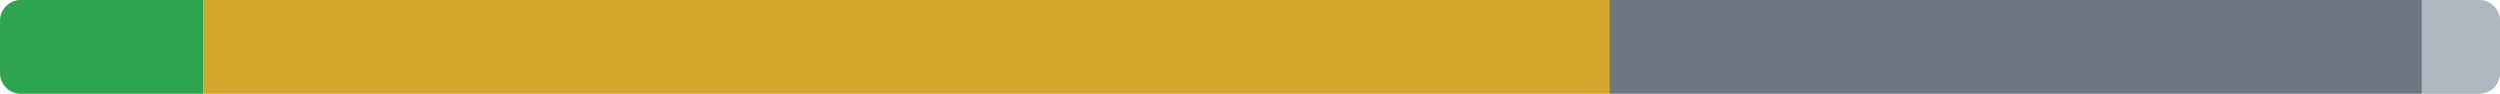
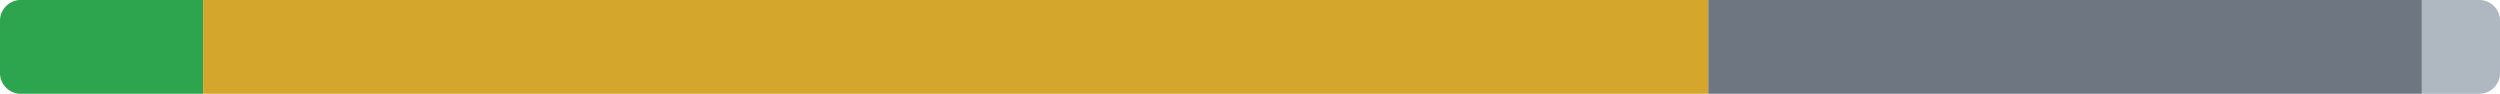
- <svg xmlns="http://www.w3.org/2000/svg" width="480" height="18" viewBox="0 0 480 18" role="img" aria-label="Google Cloud: Cloud Foundation Fabric and terraform-google-modules: 8 ported, 55 partial, 32 blocked, 3 not started of 98 modules">
+ <svg xmlns="http://www.w3.org/2000/svg" width="480" height="18" viewBox="0 0 480 18" role="img" aria-label="Google Cloud: Cloud Foundation Fabric and terraform-google-modules: 8 ported, 59 partial, 28 blocked, 3 not started of 98 modules">
  <clipPath id="r">
    <rect width="480" height="18" rx="4" />
  </clipPath>
  <g clip-path="url(#r)">
    <rect width="480" height="18" fill="#8c959f" fill-opacity="0.25" />
    <rect x="0" width="39" height="18" fill="#2da44e" />
-     <rect x="39" width="270" height="18" fill="#d4a72c" />
-     <rect x="309" width="156" height="18" fill="#6e7781" />
+     <rect x="39" width="289" height="18" fill="#d4a72c" />
+     <rect x="328" width="137" height="18" fill="#6e7781" />
    <rect x="465" width="15" height="18" fill="#afb8c1" />
  </g>
</svg>
